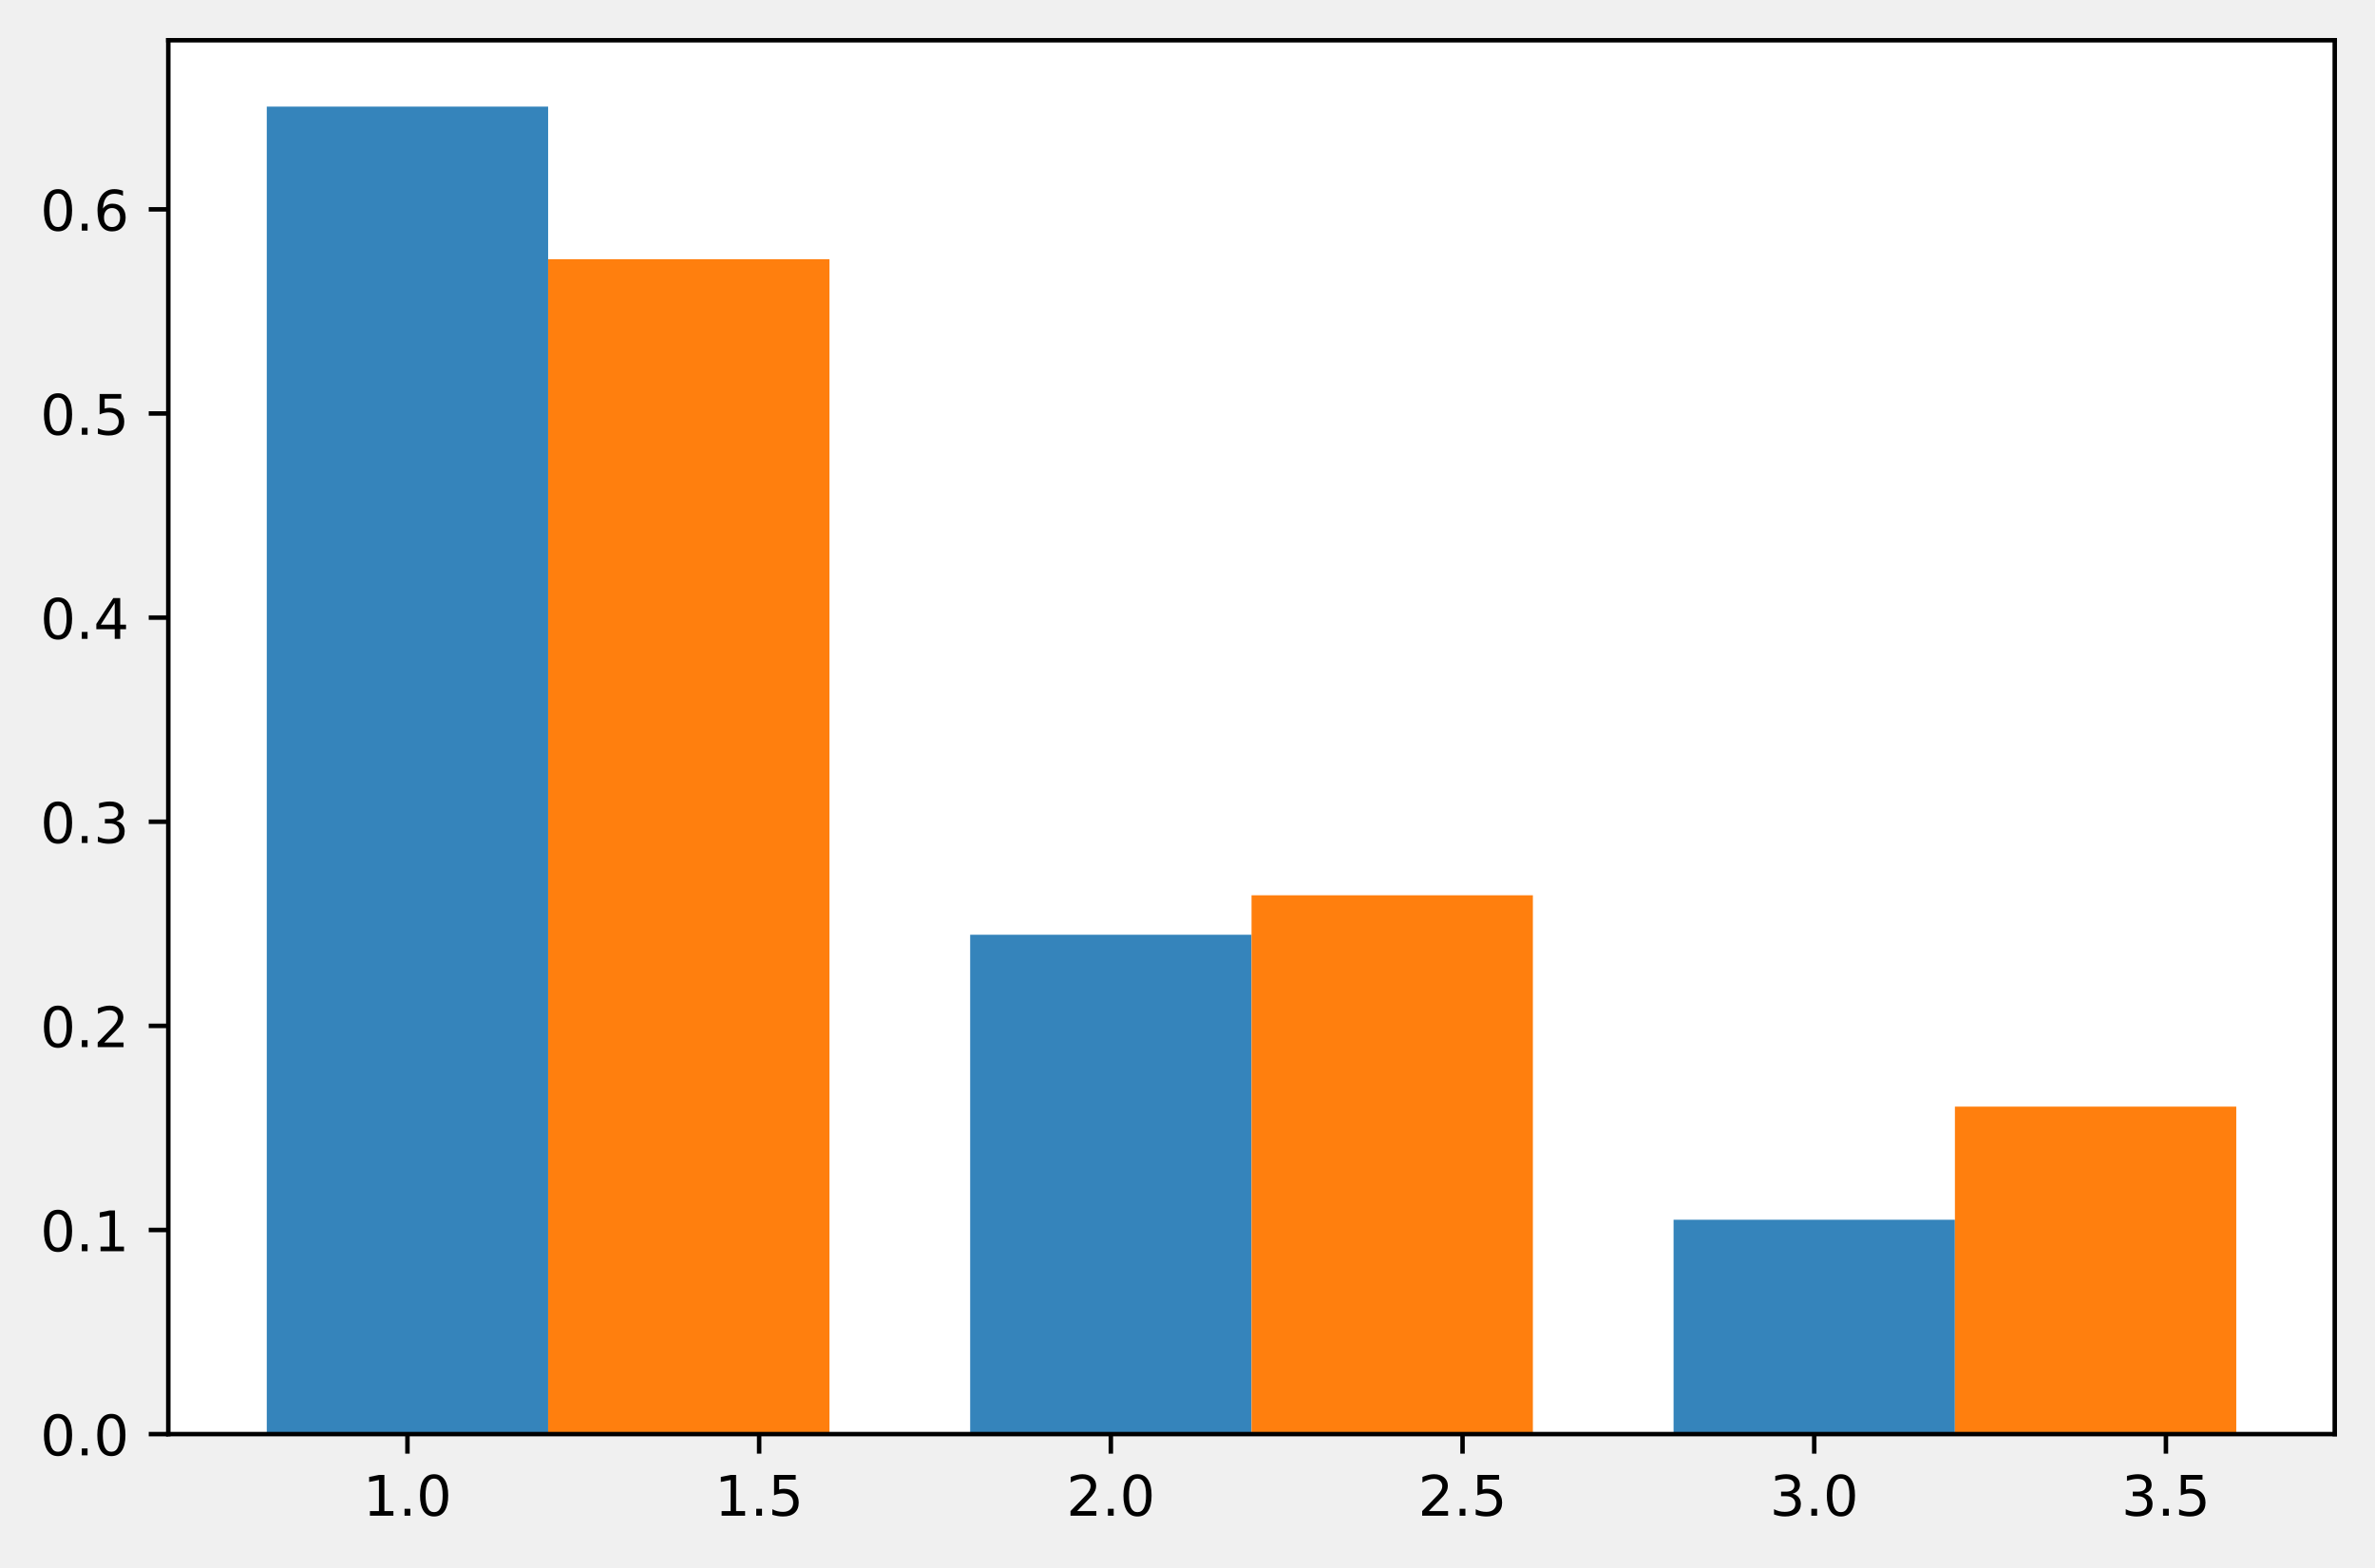
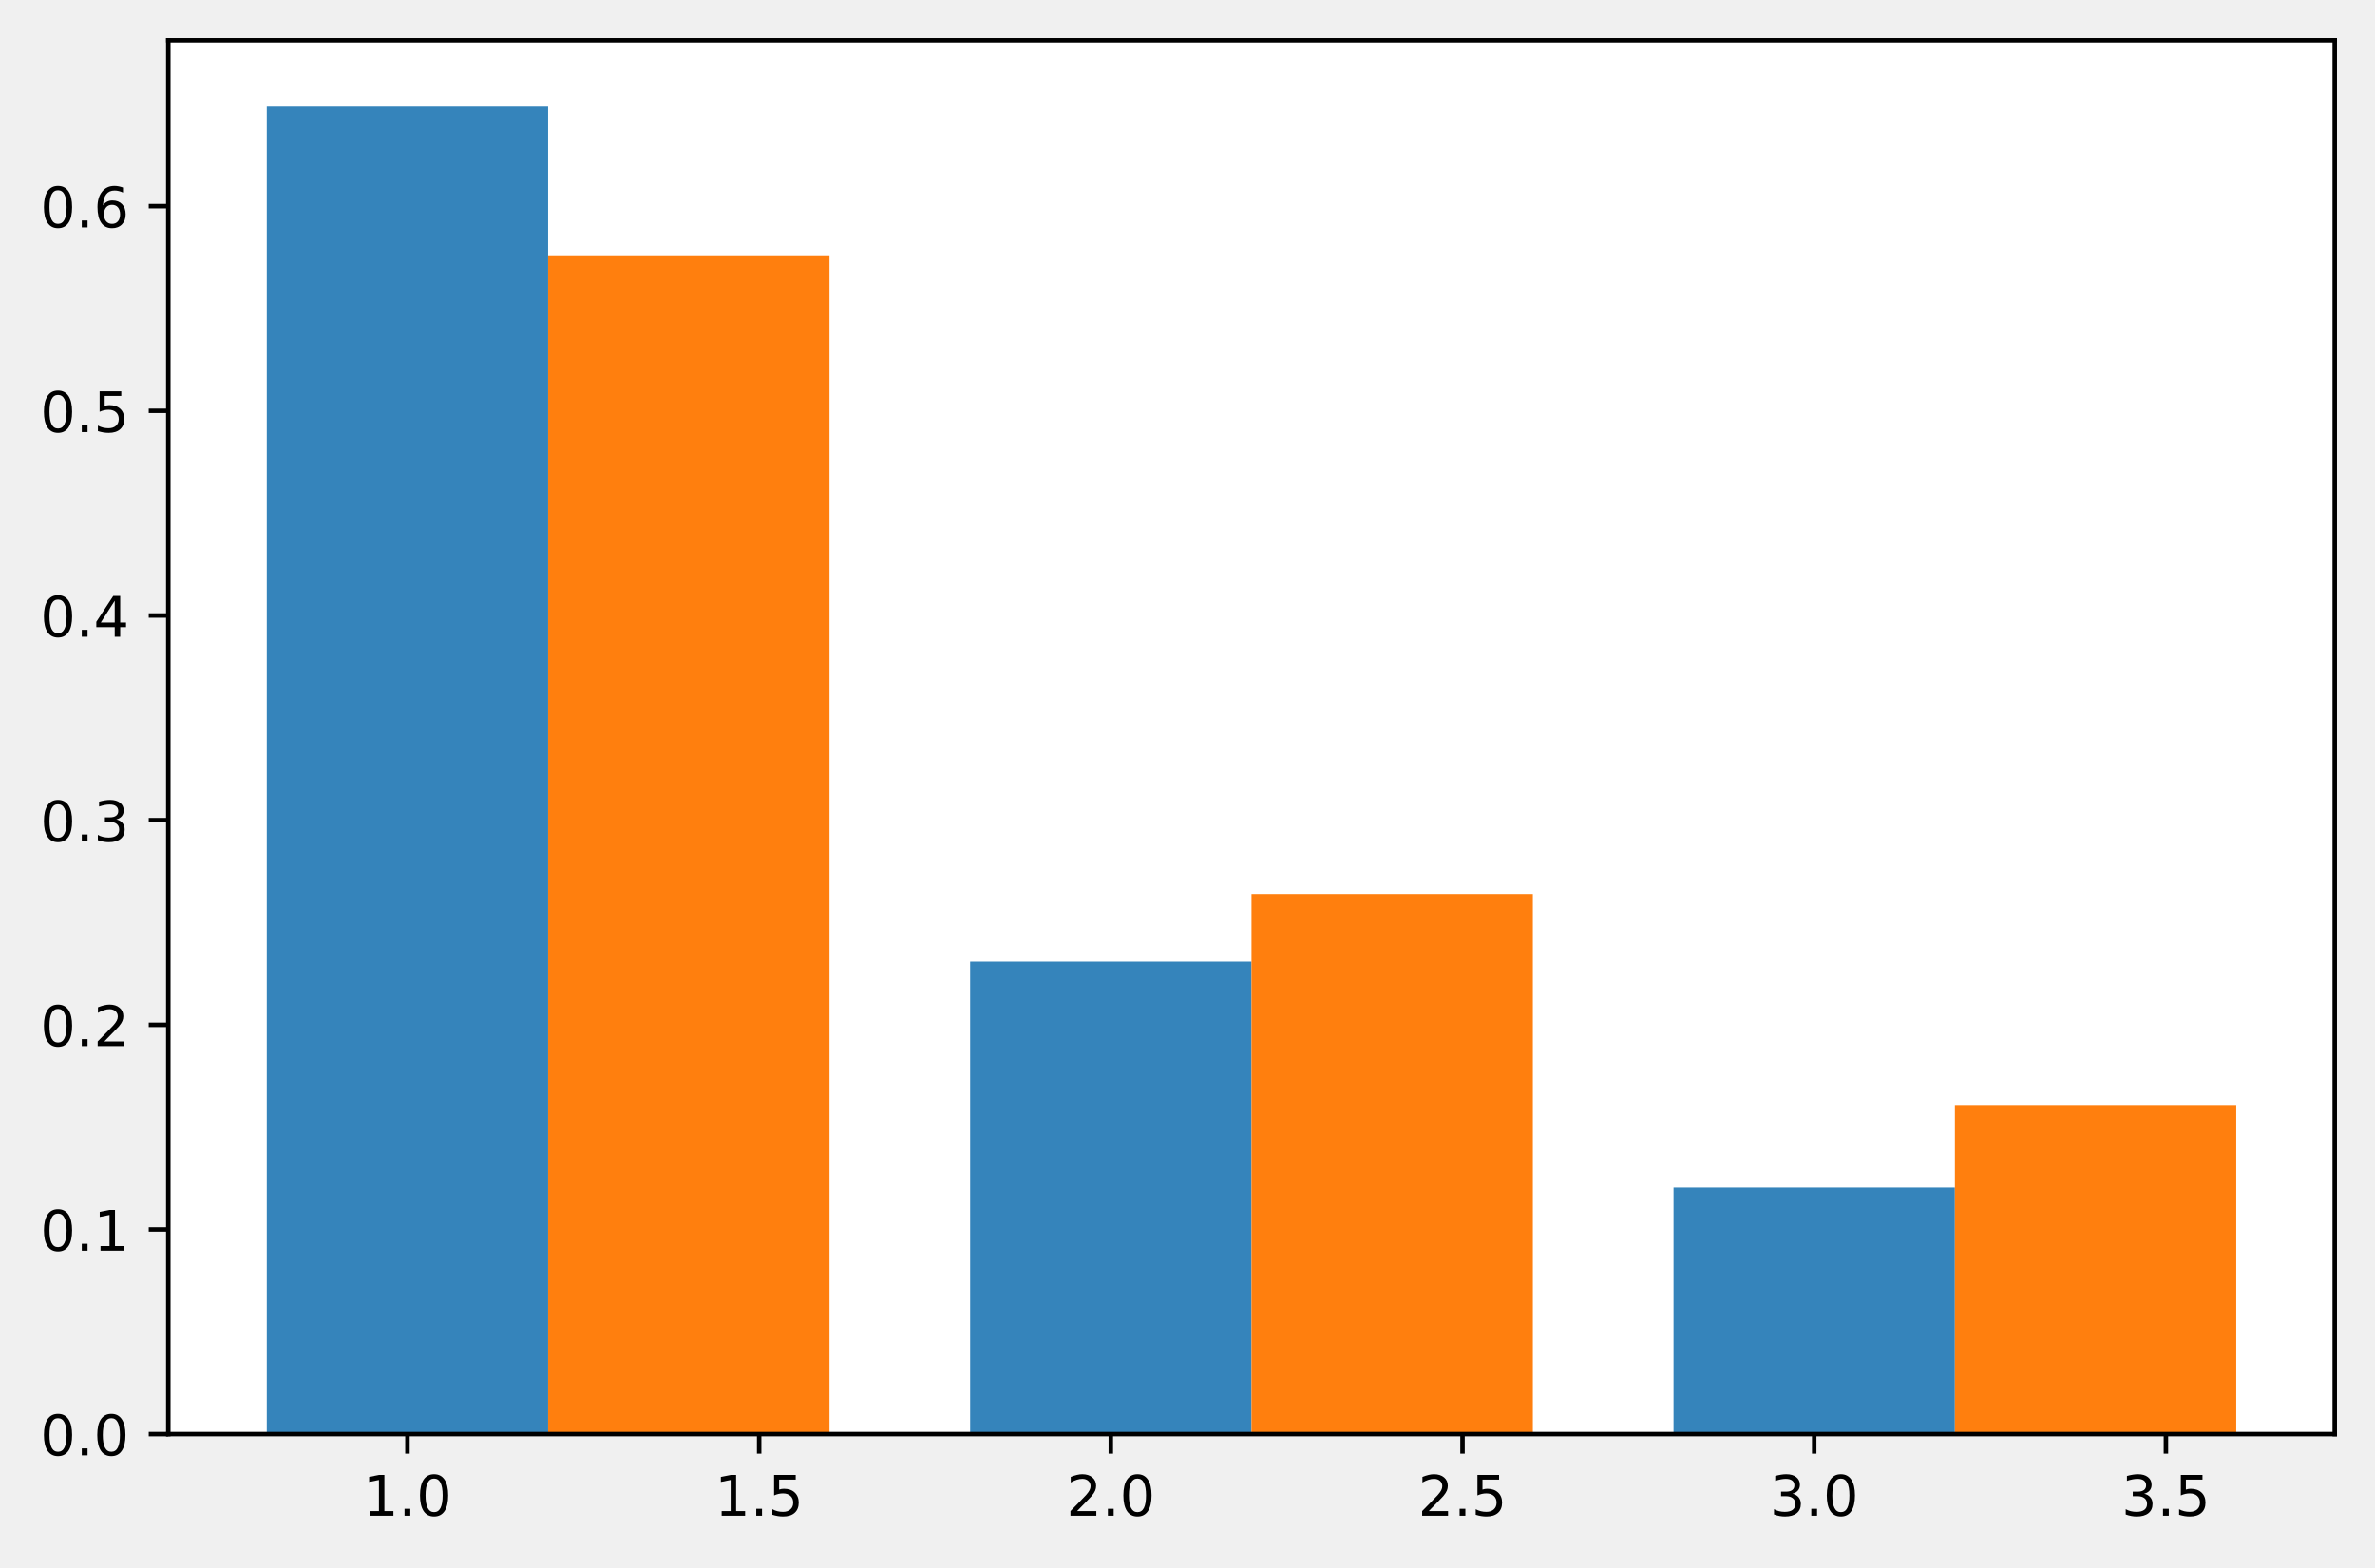
<svg xmlns="http://www.w3.org/2000/svg" xmlns:xlink="http://www.w3.org/1999/xlink" height="280.478pt" version="1.1" viewBox="0 0 424.828 280.478" width="424.828pt">
  <defs>
    <style type="text/css">*{stroke-linecap:butt;stroke-linejoin:round;}</style>
  </defs>
  <g id="figure_1">
    <g id="patch_1">
      <path d="M 0 280.478  L 424.828 280.478  L 424.828 0  L 0 0  z " style="fill:none;" />
    </g>
    <g id="axes_1">
      <g id="patch_2">
        <path d="M 30.103 256.6  L 417.628 256.6  L 417.628 7.2  L 30.103 7.2  z " style="fill:#ffffff;" />
      </g>
      <g id="patch_3">
-         <path clip-path="url(#pcfdfee341a)" d="M 47.718 256.6  L 98.046 256.6  L 98.046 19.076  L 47.718 19.076  z " style="fill:#1f77b4;opacity:0.9;" />
+         <path clip-path="url(#pa0293a86a7)" d="M 47.718 256.6  L 98.046 256.6  L 98.046 19.076  L 47.718 19.076  z " style="fill:#1f77b4;opacity:0.9;" />
      </g>
      <g id="patch_4">
-         <path clip-path="url(#pcfdfee341a)" d="M 173.538 256.6  L 223.866 256.6  L 223.866 167.25  L 173.538 167.25  z " style="fill:#1f77b4;opacity:0.9;" />
+         <path clip-path="url(#pa0293a86a7)" d="M 173.538 256.6  L 223.866 256.6  L 223.866 172.057  L 173.538 172.057  z " style="fill:#1f77b4;opacity:0.9;" />
      </g>
      <g id="patch_5">
-         <path clip-path="url(#pcfdfee341a)" d="M 299.358 256.6  L 349.685 256.6  L 349.685 218.244  L 299.358 218.244  z " style="fill:#1f77b4;opacity:0.9;" />
+         <path clip-path="url(#pa0293a86a7)" d="M 299.358 256.6  L 349.685 256.6  L 349.685 212.488  L 299.358 212.488  z " style="fill:#1f77b4;opacity:0.9;" />
      </g>
      <g id="patch_6">
-         <path clip-path="url(#pcfdfee341a)" d="M 98.046 256.6  L 148.374 256.6  L 148.374 46.377  L 98.046 46.377  z " style="fill:#ff7f0e;" />
+         <path clip-path="url(#pa0293a86a7)" d="M 98.046 256.6  L 148.374 256.6  L 148.374 45.831  L 98.046 45.831  z " style="fill:#ff7f0e;" />
      </g>
      <g id="patch_7">
-         <path clip-path="url(#pcfdfee341a)" d="M 223.866 256.6  L 274.194 256.6  L 274.194 160.19  L 223.866 160.19  z " style="fill:#ff7f0e;" />
+         <path clip-path="url(#pa0293a86a7)" d="M 223.866 256.6  L 274.194 256.6  L 274.194 159.94  L 223.866 159.94  z " style="fill:#ff7f0e;" />
      </g>
      <g id="patch_8">
-         <path clip-path="url(#pcfdfee341a)" d="M 349.685 256.6  L 400.013 256.6  L 400.013 198.003  L 349.685 198.003  z " style="fill:#ff7f0e;" />
+         <path clip-path="url(#pa0293a86a7)" d="M 349.685 256.6  L 400.013 256.6  L 400.013 197.851  L 349.685 197.851  z " style="fill:#ff7f0e;" />
      </g>
      <g id="matplotlib.axis_1">
        <g id="xtick_1">
          <g id="line2d_1">
            <defs>
-               <path d="M 0 0  L 0 3.5  " id="mddcab8da86" style="stroke:#000000;stroke-width:0.8;" />
+               <path d="M 0 0  L 0 3.5  " id="mf0da4fa398" style="stroke:#000000;stroke-width:0.8;" />
            </defs>
            <g>
-               <use style="stroke:#000000;stroke-width:0.8;" x="72.882" xlink:href="#mddcab8da86" y="256.6" />
+               <use style="stroke:#000000;stroke-width:0.8;" x="72.882" xlink:href="#mf0da4fa398" y="256.6" />
            </g>
          </g>
          <g id="text_1">
            <g transform="translate(64.9303 271.1984)scale(0.1 -0.1)">
              <defs>
                <path d="M 12.406 8.297  L 28.516 8.297  L 28.516 63.922  L 10.984 60.406  L 10.984 69.391  L 28.422 72.906  L 38.281 72.906  L 38.281 8.297  L 54.391 8.297  L 54.391 0  L 12.406 0  z " id="DejaVuSans-49" />
                <path d="M 10.688 12.406  L 21 12.406  L 21 0  L 10.688 0  z " id="DejaVuSans-46" />
                <path d="M 31.781 66.406  Q 24.172 66.406 20.328 58.906  Q 16.5 51.422 16.5 36.375  Q 16.5 21.391 20.328 13.891  Q 24.172 6.391 31.781 6.391  Q 39.453 6.391 43.281 13.891  Q 47.125 21.391 47.125 36.375  Q 47.125 51.422 43.281 58.906  Q 39.453 66.406 31.781 66.406  z M 31.781 74.219  Q 44.047 74.219 50.516 64.516  Q 56.984 54.828 56.984 36.375  Q 56.984 17.969 50.516 8.266  Q 44.047 -1.422 31.781 -1.422  Q 19.531 -1.422 13.062 8.266  Q 6.594 17.969 6.594 36.375  Q 6.594 54.828 13.062 64.516  Q 19.531 74.219 31.781 74.219  z " id="DejaVuSans-48" />
              </defs>
              <use xlink:href="#DejaVuSans-49" />
              <use x="63.623" xlink:href="#DejaVuSans-46" />
              <use x="95.41" xlink:href="#DejaVuSans-48" />
            </g>
          </g>
        </g>
        <g id="xtick_2">
          <g id="line2d_2">
            <g>
-               <use style="stroke:#000000;stroke-width:0.8;" x="135.792" xlink:href="#mddcab8da86" y="256.6" />
+               <use style="stroke:#000000;stroke-width:0.8;" x="135.792" xlink:href="#mf0da4fa398" y="256.6" />
            </g>
          </g>
          <g id="text_2">
            <g transform="translate(127.8402 271.1984)scale(0.1 -0.1)">
              <defs>
                <path d="M 10.797 72.906  L 49.516 72.906  L 49.516 64.594  L 19.828 64.594  L 19.828 46.734  Q 21.969 47.469 24.109 47.828  Q 26.266 48.188 28.422 48.188  Q 40.625 48.188 47.75 41.5  Q 54.891 34.812 54.891 23.391  Q 54.891 11.625 47.562 5.094  Q 40.234 -1.422 26.906 -1.422  Q 22.312 -1.422 17.547 -0.641  Q 12.797 0.141 7.719 1.703  L 7.719 11.625  Q 12.109 9.234 16.797 8.062  Q 21.484 6.891 26.703 6.891  Q 35.156 6.891 40.078 11.328  Q 45.016 15.766 45.016 23.391  Q 45.016 31 40.078 35.438  Q 35.156 39.891 26.703 39.891  Q 22.75 39.891 18.812 39.016  Q 14.891 38.141 10.797 36.281  z " id="DejaVuSans-53" />
              </defs>
              <use xlink:href="#DejaVuSans-49" />
              <use x="63.623" xlink:href="#DejaVuSans-46" />
              <use x="95.41" xlink:href="#DejaVuSans-53" />
            </g>
          </g>
        </g>
        <g id="xtick_3">
          <g id="line2d_3">
            <g>
-               <use style="stroke:#000000;stroke-width:0.8;" x="198.702" xlink:href="#mddcab8da86" y="256.6" />
+               <use style="stroke:#000000;stroke-width:0.8;" x="198.702" xlink:href="#mf0da4fa398" y="256.6" />
            </g>
          </g>
          <g id="text_3">
            <g transform="translate(190.7501 271.1984)scale(0.1 -0.1)">
              <defs>
                <path d="M 19.188 8.297  L 53.609 8.297  L 53.609 0  L 7.328 0  L 7.328 8.297  Q 12.938 14.109 22.625 23.891  Q 32.328 33.688 34.812 36.531  Q 39.547 41.844 41.422 45.531  Q 43.312 49.219 43.312 52.781  Q 43.312 58.594 39.234 62.25  Q 35.156 65.922 28.609 65.922  Q 23.969 65.922 18.812 64.312  Q 13.672 62.703 7.812 59.422  L 7.812 69.391  Q 13.766 71.781 18.938 73  Q 24.125 74.219 28.422 74.219  Q 39.75 74.219 46.484 68.547  Q 53.219 62.891 53.219 53.422  Q 53.219 48.922 51.531 44.891  Q 49.859 40.875 45.406 35.406  Q 44.188 33.984 37.641 27.219  Q 31.109 20.453 19.188 8.297  z " id="DejaVuSans-50" />
              </defs>
              <use xlink:href="#DejaVuSans-50" />
              <use x="63.623" xlink:href="#DejaVuSans-46" />
              <use x="95.41" xlink:href="#DejaVuSans-48" />
            </g>
          </g>
        </g>
        <g id="xtick_4">
          <g id="line2d_4">
            <g>
-               <use style="stroke:#000000;stroke-width:0.8;" x="261.612" xlink:href="#mddcab8da86" y="256.6" />
+               <use style="stroke:#000000;stroke-width:0.8;" x="261.612" xlink:href="#mf0da4fa398" y="256.6" />
            </g>
          </g>
          <g id="text_4">
            <g transform="translate(253.66 271.1984)scale(0.1 -0.1)">
              <use xlink:href="#DejaVuSans-50" />
              <use x="63.623" xlink:href="#DejaVuSans-46" />
              <use x="95.41" xlink:href="#DejaVuSans-53" />
            </g>
          </g>
        </g>
        <g id="xtick_5">
          <g id="line2d_5">
            <g>
-               <use style="stroke:#000000;stroke-width:0.8;" x="324.521" xlink:href="#mddcab8da86" y="256.6" />
+               <use style="stroke:#000000;stroke-width:0.8;" x="324.521" xlink:href="#mf0da4fa398" y="256.6" />
            </g>
          </g>
          <g id="text_5">
            <g transform="translate(316.5699 271.1984)scale(0.1 -0.1)">
              <defs>
                <path d="M 40.578 39.312  Q 47.656 37.797 51.625 33  Q 55.609 28.219 55.609 21.188  Q 55.609 10.406 48.188 4.484  Q 40.766 -1.422 27.094 -1.422  Q 22.516 -1.422 17.656 -0.516  Q 12.797 0.391 7.625 2.203  L 7.625 11.719  Q 11.719 9.328 16.594 8.109  Q 21.484 6.891 26.812 6.891  Q 36.078 6.891 40.938 10.547  Q 45.797 14.203 45.797 21.188  Q 45.797 27.641 41.281 31.266  Q 36.766 34.906 28.719 34.906  L 20.219 34.906  L 20.219 43.016  L 29.109 43.016  Q 36.375 43.016 40.234 45.922  Q 44.094 48.828 44.094 54.297  Q 44.094 59.906 40.109 62.906  Q 36.141 65.922 28.719 65.922  Q 24.656 65.922 20.016 65.031  Q 15.375 64.156 9.812 62.312  L 9.812 71.094  Q 15.438 72.656 20.344 73.438  Q 25.25 74.219 29.594 74.219  Q 40.828 74.219 47.359 69.109  Q 53.906 64.016 53.906 55.328  Q 53.906 49.266 50.438 45.094  Q 46.969 40.922 40.578 39.312  z " id="DejaVuSans-51" />
              </defs>
              <use xlink:href="#DejaVuSans-51" />
              <use x="63.623" xlink:href="#DejaVuSans-46" />
              <use x="95.41" xlink:href="#DejaVuSans-48" />
            </g>
          </g>
        </g>
        <g id="xtick_6">
          <g id="line2d_6">
            <g>
-               <use style="stroke:#000000;stroke-width:0.8;" x="387.431" xlink:href="#mddcab8da86" y="256.6" />
+               <use style="stroke:#000000;stroke-width:0.8;" x="387.431" xlink:href="#mf0da4fa398" y="256.6" />
            </g>
          </g>
          <g id="text_6">
            <g transform="translate(379.4798 271.1984)scale(0.1 -0.1)">
              <use xlink:href="#DejaVuSans-51" />
              <use x="63.623" xlink:href="#DejaVuSans-46" />
              <use x="95.41" xlink:href="#DejaVuSans-53" />
            </g>
          </g>
        </g>
      </g>
      <g id="matplotlib.axis_2">
        <g id="ytick_1">
          <g id="line2d_7">
            <defs>
-               <path d="M 0 0  L -3.5 0  " id="m6b11b0a4aa" style="stroke:#000000;stroke-width:0.8;" />
+               <path d="M 0 0  L -3.5 0  " id="m79e89548b4" style="stroke:#000000;stroke-width:0.8;" />
            </defs>
            <g>
-               <use style="stroke:#000000;stroke-width:0.8;" x="30.103" xlink:href="#m6b11b0a4aa" y="256.6" />
+               <use style="stroke:#000000;stroke-width:0.8;" x="30.103" xlink:href="#m79e89548b4" y="256.6" />
            </g>
          </g>
          <g id="text_7">
            <g transform="translate(7.2 260.3992)scale(0.1 -0.1)">
              <use xlink:href="#DejaVuSans-48" />
              <use x="63.623" xlink:href="#DejaVuSans-46" />
              <use x="95.41" xlink:href="#DejaVuSans-48" />
            </g>
          </g>
        </g>
        <g id="ytick_2">
          <g id="line2d_8">
            <g>
-               <use style="stroke:#000000;stroke-width:0.8;" x="30.103" xlink:href="#m6b11b0a4aa" y="220.077" />
+               <use style="stroke:#000000;stroke-width:0.8;" x="30.103" xlink:href="#m79e89548b4" y="219.982" />
            </g>
          </g>
          <g id="text_8">
-             <g transform="translate(7.2 223.8763)scale(0.1 -0.1)">
+             <g transform="translate(7.2 223.7814)scale(0.1 -0.1)">
              <use xlink:href="#DejaVuSans-48" />
              <use x="63.623" xlink:href="#DejaVuSans-46" />
              <use x="95.41" xlink:href="#DejaVuSans-49" />
            </g>
          </g>
        </g>
        <g id="ytick_3">
          <g id="line2d_9">
            <g>
-               <use style="stroke:#000000;stroke-width:0.8;" x="30.103" xlink:href="#m6b11b0a4aa" y="183.554" />
+               <use style="stroke:#000000;stroke-width:0.8;" x="30.103" xlink:href="#m79e89548b4" y="183.364" />
            </g>
          </g>
          <g id="text_9">
-             <g transform="translate(7.2 187.3533)scale(0.1 -0.1)">
+             <g transform="translate(7.2 187.1635)scale(0.1 -0.1)">
              <use xlink:href="#DejaVuSans-48" />
              <use x="63.623" xlink:href="#DejaVuSans-46" />
              <use x="95.41" xlink:href="#DejaVuSans-50" />
            </g>
          </g>
        </g>
        <g id="ytick_4">
          <g id="line2d_10">
            <g>
-               <use style="stroke:#000000;stroke-width:0.8;" x="30.103" xlink:href="#m6b11b0a4aa" y="147.031" />
+               <use style="stroke:#000000;stroke-width:0.8;" x="30.103" xlink:href="#m79e89548b4" y="146.746" />
            </g>
          </g>
          <g id="text_10">
-             <g transform="translate(7.2 150.8304)scale(0.1 -0.1)">
+             <g transform="translate(7.2 150.5457)scale(0.1 -0.1)">
              <use xlink:href="#DejaVuSans-48" />
              <use x="63.623" xlink:href="#DejaVuSans-46" />
              <use x="95.41" xlink:href="#DejaVuSans-51" />
            </g>
          </g>
        </g>
        <g id="ytick_5">
          <g id="line2d_11">
            <g>
-               <use style="stroke:#000000;stroke-width:0.8;" x="30.103" xlink:href="#m6b11b0a4aa" y="110.508" />
+               <use style="stroke:#000000;stroke-width:0.8;" x="30.103" xlink:href="#m79e89548b4" y="110.129" />
            </g>
          </g>
          <g id="text_11">
-             <g transform="translate(7.2 114.3075)scale(0.1 -0.1)">
+             <g transform="translate(7.2 113.9279)scale(0.1 -0.1)">
              <defs>
                <path d="M 37.797 64.312  L 12.891 25.391  L 37.797 25.391  z M 35.203 72.906  L 47.609 72.906  L 47.609 25.391  L 58.016 25.391  L 58.016 17.188  L 47.609 17.188  L 47.609 0  L 37.797 0  L 37.797 17.188  L 4.891 17.188  L 4.891 26.703  z " id="DejaVuSans-52" />
              </defs>
              <use xlink:href="#DejaVuSans-48" />
              <use x="63.623" xlink:href="#DejaVuSans-46" />
              <use x="95.41" xlink:href="#DejaVuSans-52" />
            </g>
          </g>
        </g>
        <g id="ytick_6">
          <g id="line2d_12">
            <g>
-               <use style="stroke:#000000;stroke-width:0.8;" x="30.103" xlink:href="#m6b11b0a4aa" y="73.985" />
+               <use style="stroke:#000000;stroke-width:0.8;" x="30.103" xlink:href="#m79e89548b4" y="73.511" />
            </g>
          </g>
          <g id="text_12">
-             <g transform="translate(7.2 77.78451)scale(0.1 -0.1)">
+             <g transform="translate(7.2 77.31003)scale(0.1 -0.1)">
              <use xlink:href="#DejaVuSans-48" />
              <use x="63.623" xlink:href="#DejaVuSans-46" />
              <use x="95.41" xlink:href="#DejaVuSans-53" />
            </g>
          </g>
        </g>
        <g id="ytick_7">
          <g id="line2d_13">
            <g>
-               <use style="stroke:#000000;stroke-width:0.8;" x="30.103" xlink:href="#m6b11b0a4aa" y="37.462" />
+               <use style="stroke:#000000;stroke-width:0.8;" x="30.103" xlink:href="#m79e89548b4" y="36.893" />
            </g>
          </g>
          <g id="text_13">
-             <g transform="translate(7.2 41.26157)scale(0.1 -0.1)">
+             <g transform="translate(7.2 40.69219)scale(0.1 -0.1)">
              <defs>
                <path d="M 33.016 40.375  Q 26.375 40.375 22.484 35.828  Q 18.609 31.297 18.609 23.391  Q 18.609 15.531 22.484 10.953  Q 26.375 6.391 33.016 6.391  Q 39.656 6.391 43.531 10.953  Q 47.406 15.531 47.406 23.391  Q 47.406 31.297 43.531 35.828  Q 39.656 40.375 33.016 40.375  z M 52.594 71.297  L 52.594 62.312  Q 48.875 64.062 45.094 64.984  Q 41.312 65.922 37.594 65.922  Q 27.828 65.922 22.672 59.328  Q 17.531 52.734 16.797 39.406  Q 19.672 43.656 24.016 45.922  Q 28.375 48.188 33.594 48.188  Q 44.578 48.188 50.953 41.516  Q 57.328 34.859 57.328 23.391  Q 57.328 12.156 50.688 5.359  Q 44.047 -1.422 33.016 -1.422  Q 20.359 -1.422 13.672 8.266  Q 6.984 17.969 6.984 36.375  Q 6.984 53.656 15.188 63.938  Q 23.391 74.219 37.203 74.219  Q 40.922 74.219 44.703 73.484  Q 48.484 72.75 52.594 71.297  z " id="DejaVuSans-54" />
              </defs>
              <use xlink:href="#DejaVuSans-48" />
              <use x="63.623" xlink:href="#DejaVuSans-46" />
              <use x="95.41" xlink:href="#DejaVuSans-54" />
            </g>
          </g>
        </g>
      </g>
      <g id="patch_9">
        <path d="M 30.103 256.6  L 30.103 7.2  " style="fill:none;stroke:#000000;stroke-linecap:square;stroke-linejoin:miter;stroke-width:0.8;" />
      </g>
      <g id="patch_10">
        <path d="M 417.628 256.6  L 417.628 7.2  " style="fill:none;stroke:#000000;stroke-linecap:square;stroke-linejoin:miter;stroke-width:0.8;" />
      </g>
      <g id="patch_11">
        <path d="M 30.103 256.6  L 417.628 256.6  " style="fill:none;stroke:#000000;stroke-linecap:square;stroke-linejoin:miter;stroke-width:0.8;" />
      </g>
      <g id="patch_12">
        <path d="M 30.103 7.2  L 417.628 7.2  " style="fill:none;stroke:#000000;stroke-linecap:square;stroke-linejoin:miter;stroke-width:0.8;" />
      </g>
    </g>
  </g>
  <defs>
-     <clipPath id="pcfdfee341a">
+     <clipPath id="pa0293a86a7">
      <rect height="249.4" width="387.525" x="30.103" y="7.2" />
    </clipPath>
  </defs>
</svg>
